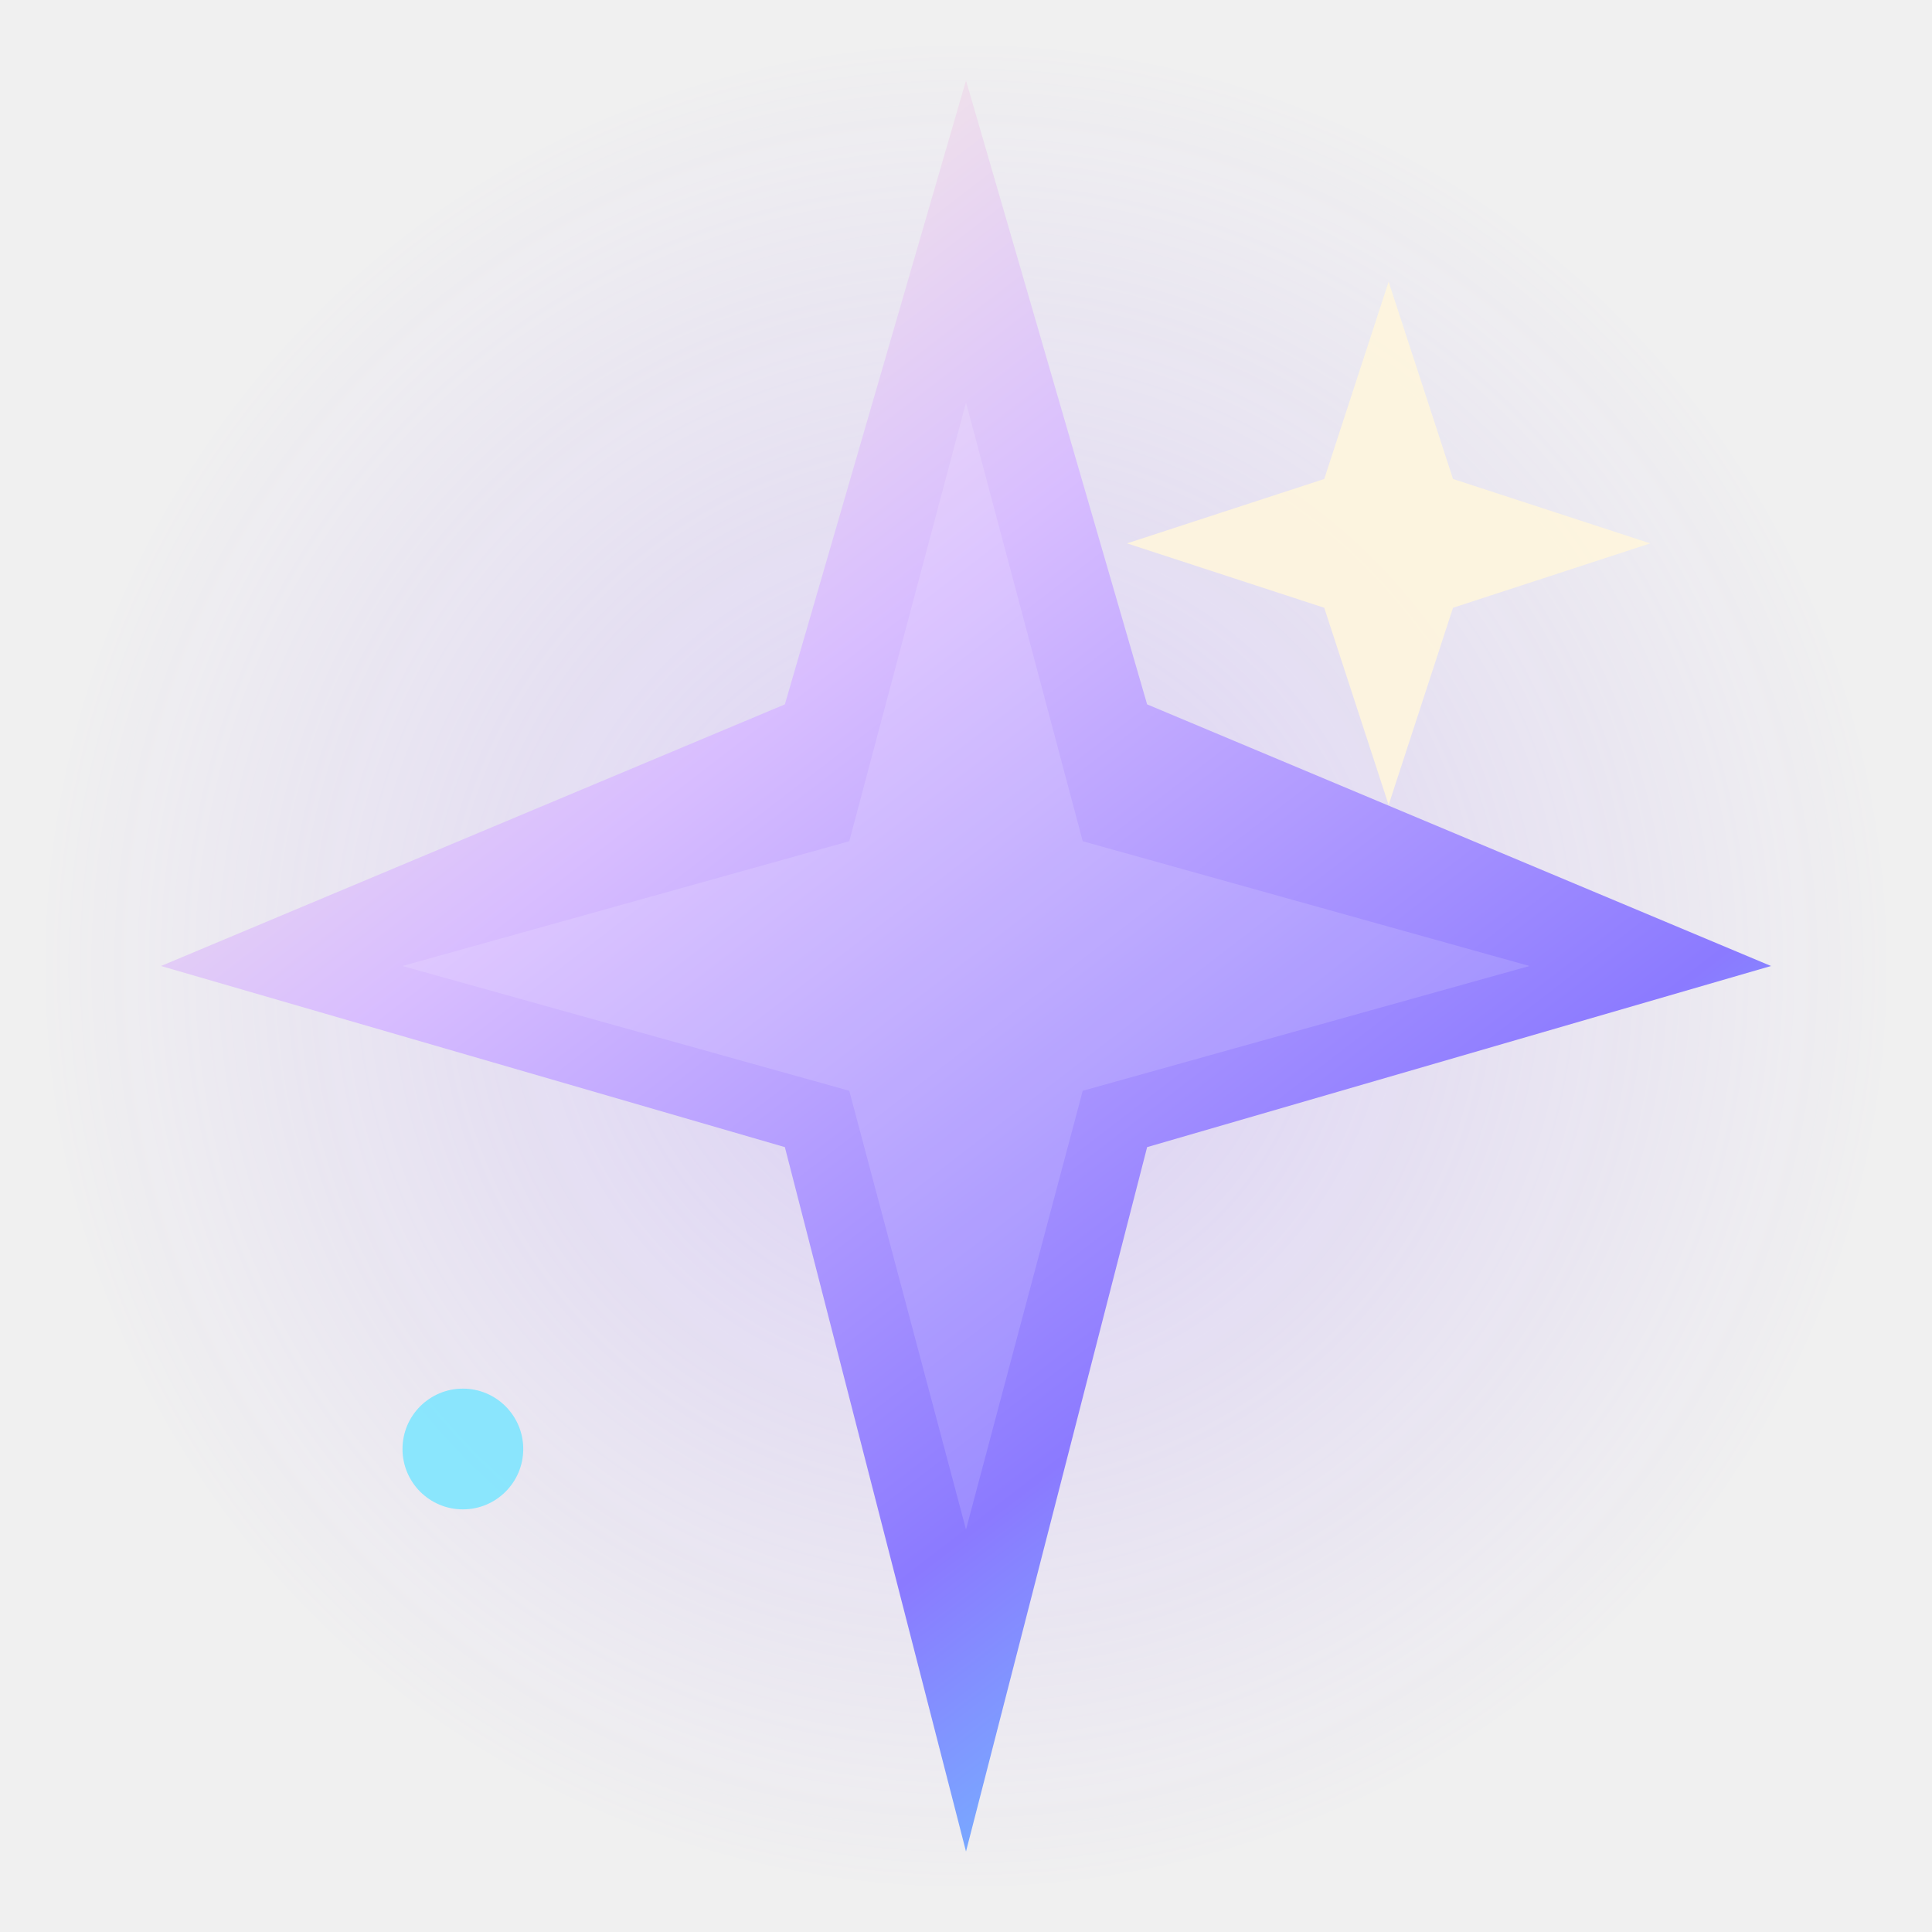
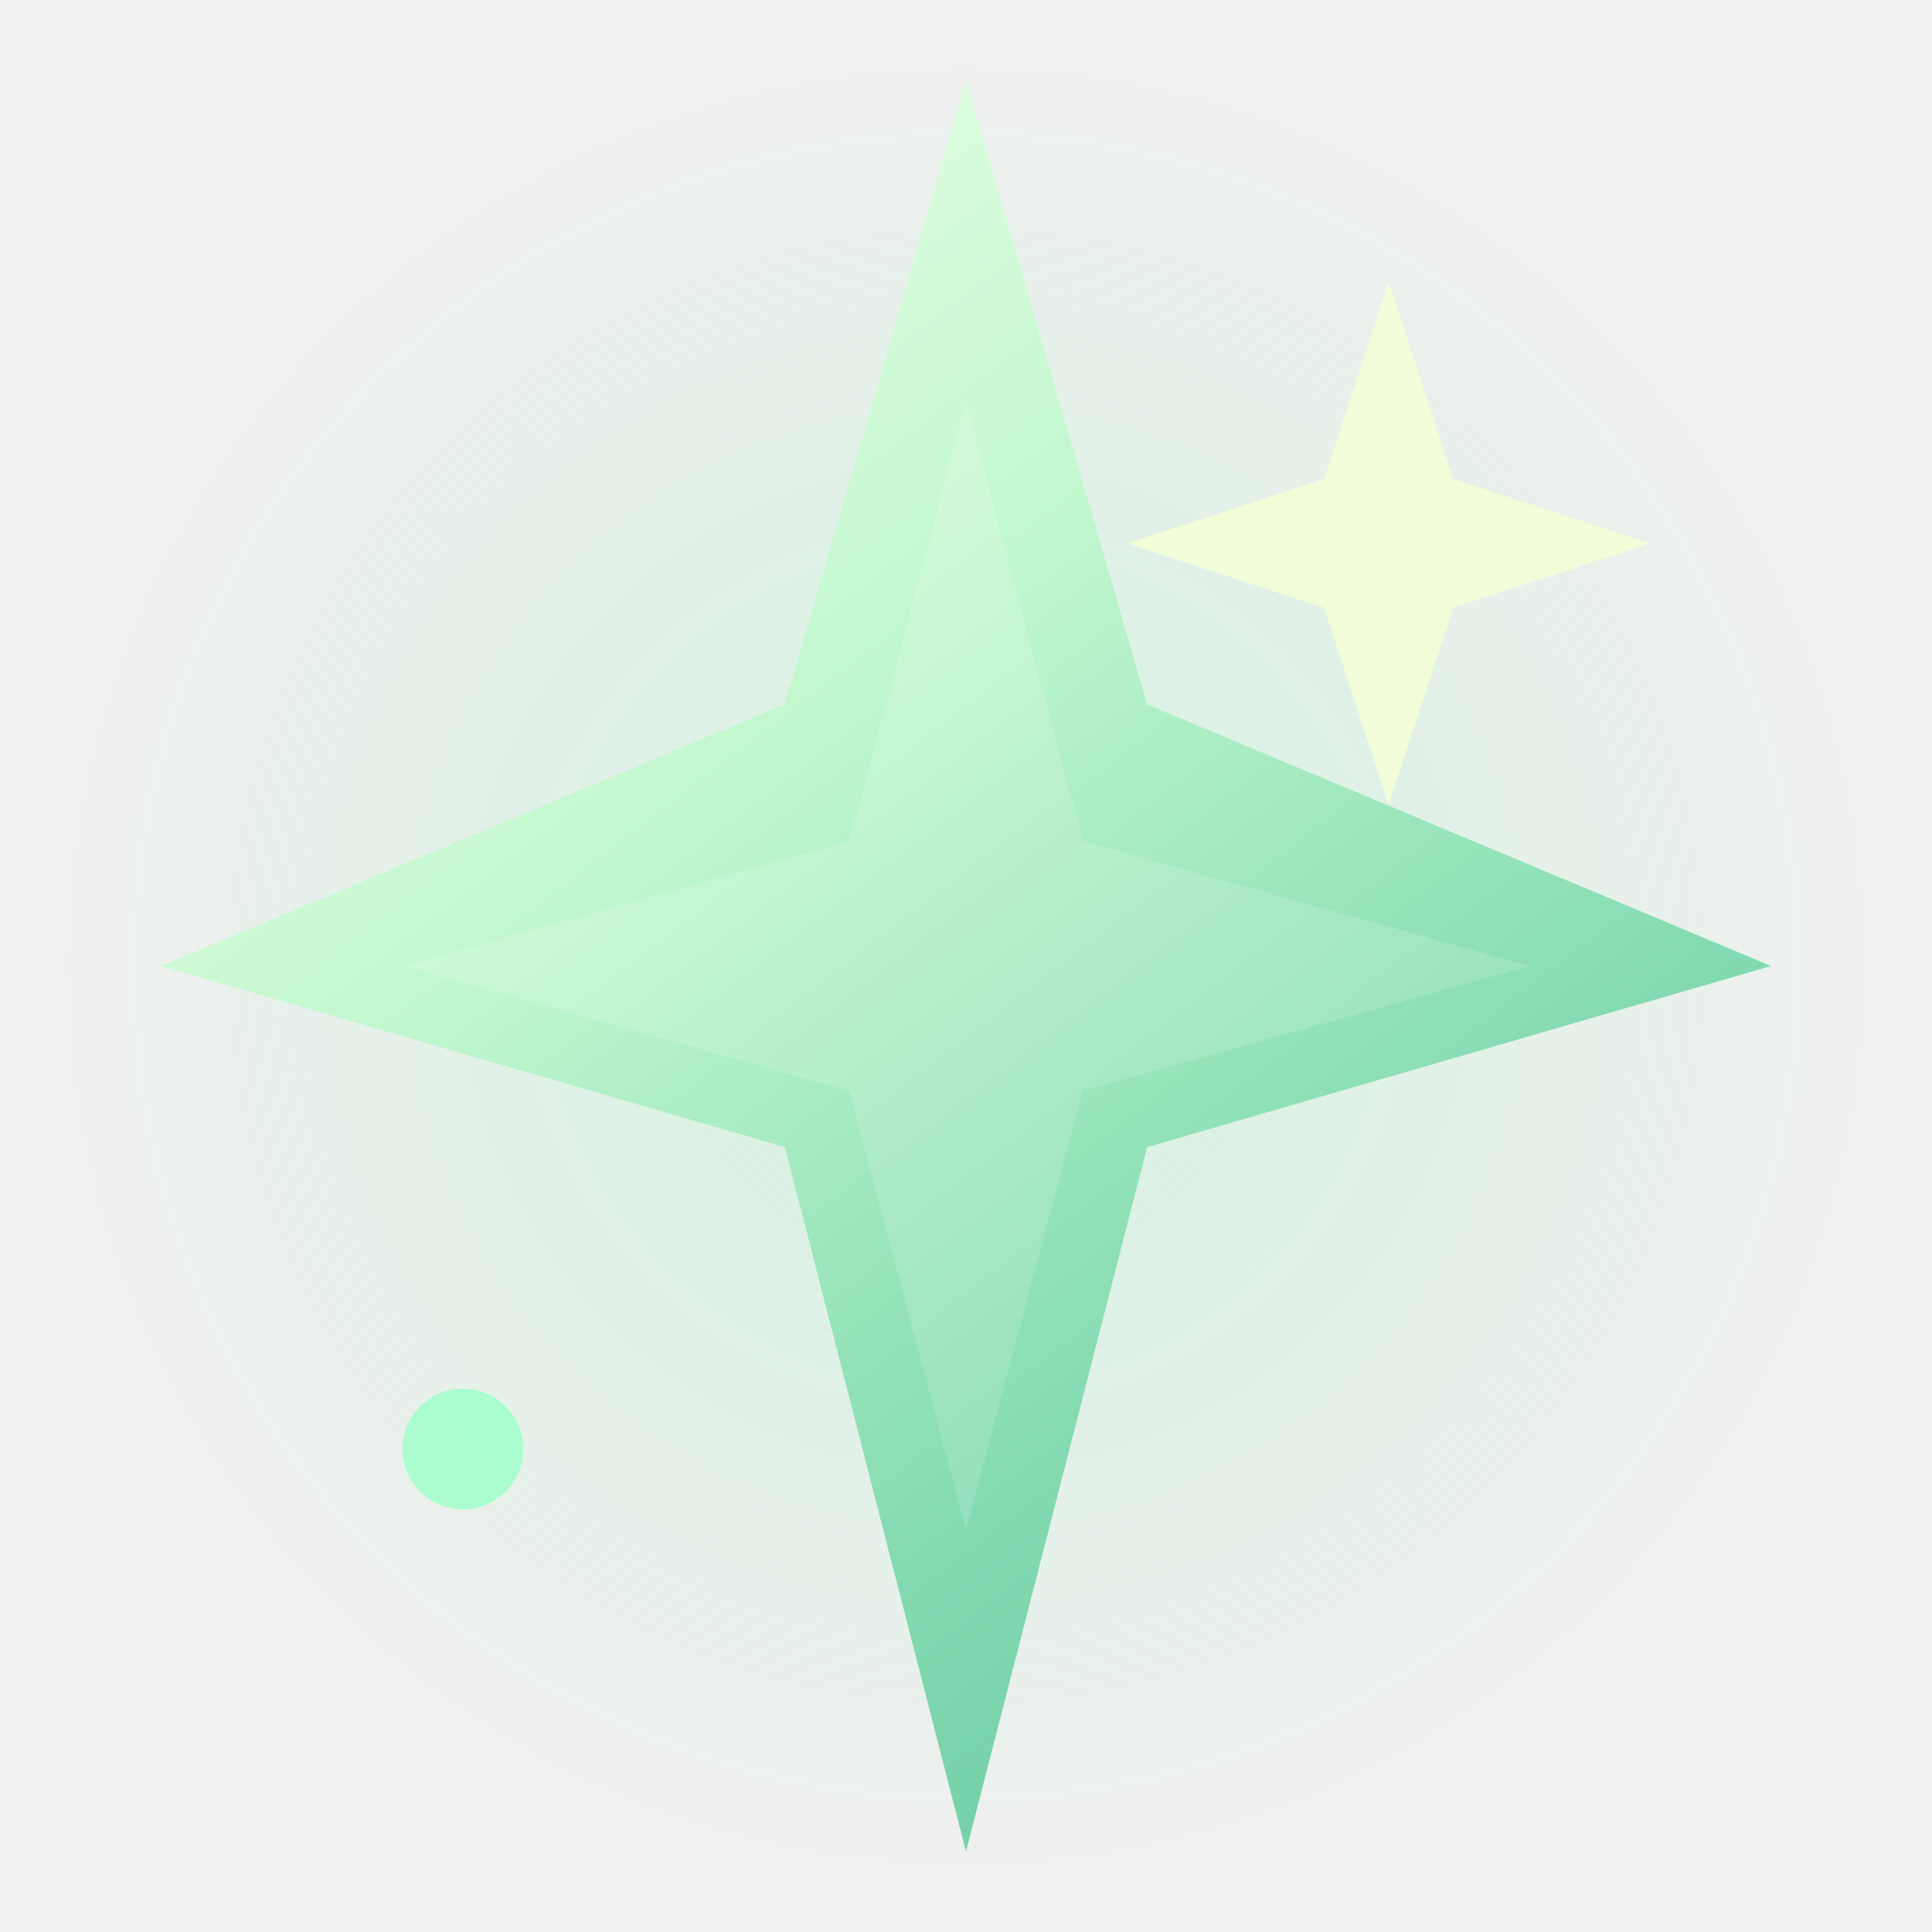
<svg xmlns="http://www.w3.org/2000/svg" viewBox="0 0 96 96" role="img" aria-label="Celestial star">
  <defs>
    <linearGradient id="star" x1="18" y1="10" x2="78" y2="88" gradientUnits="userSpaceOnUse">
-       <stop stop-color="#fff8de" />
-       <stop offset=".33" stop-color="#d8bdff" />
-       <stop offset=".72" stop-color="#8b7aff" />
-       <stop offset="1" stop-color="#63dfff" />
+       <stop stop-color="#ecffe8" />
+       <stop offset=".33" stop-color="#c3f8cf" />
+       <stop offset=".72" stop-color="#83dab1" />
+       <stop offset="1" stop-color="#66c59f" />
    </linearGradient>
    <radialGradient id="aura">
-       <stop stop-color="#ad8aff" stop-opacity=".32" />
-       <stop offset="1" stop-color="#ad8aff" stop-opacity="0" />
+       <stop stop-color="#95f7bb" stop-opacity=".32" />
+       <stop offset="1" stop-color="#95f7bb" stop-opacity="0" />
    </radialGradient>
  </defs>
  <circle cx="48" cy="48" r="46" fill="url(#aura)" />
  <path d="M48 4 57 35 88 48 57 57 48 92 39 57 8 48 39 35Z" fill="url(#star)" />
  <path d="M48 20 53.8 41.8 76 48 53.8 54.2 48 76 42.2 54.2 20 48 42.2 41.8Z" fill="#fff" fill-opacity=".14" />
-   <path d="M69 14 72.2 23.8 82 27 72.2 30.2 69 40 65.8 30.2 56 27 65.8 23.8Z" fill="#fff6dc" opacity=".87" />
-   <circle cx="23" cy="72" r="3" fill="#79e5ff" opacity=".85" />
+   <path d="M69 14 72.2 23.8 82 27 72.2 30.2 69 40 65.8 30.2 56 27 65.8 23.8Z" fill="#f2ffd6" opacity=".87" />
+   <circle cx="23" cy="72" r="3" fill="#a0ffca" opacity=".85" />
</svg>
